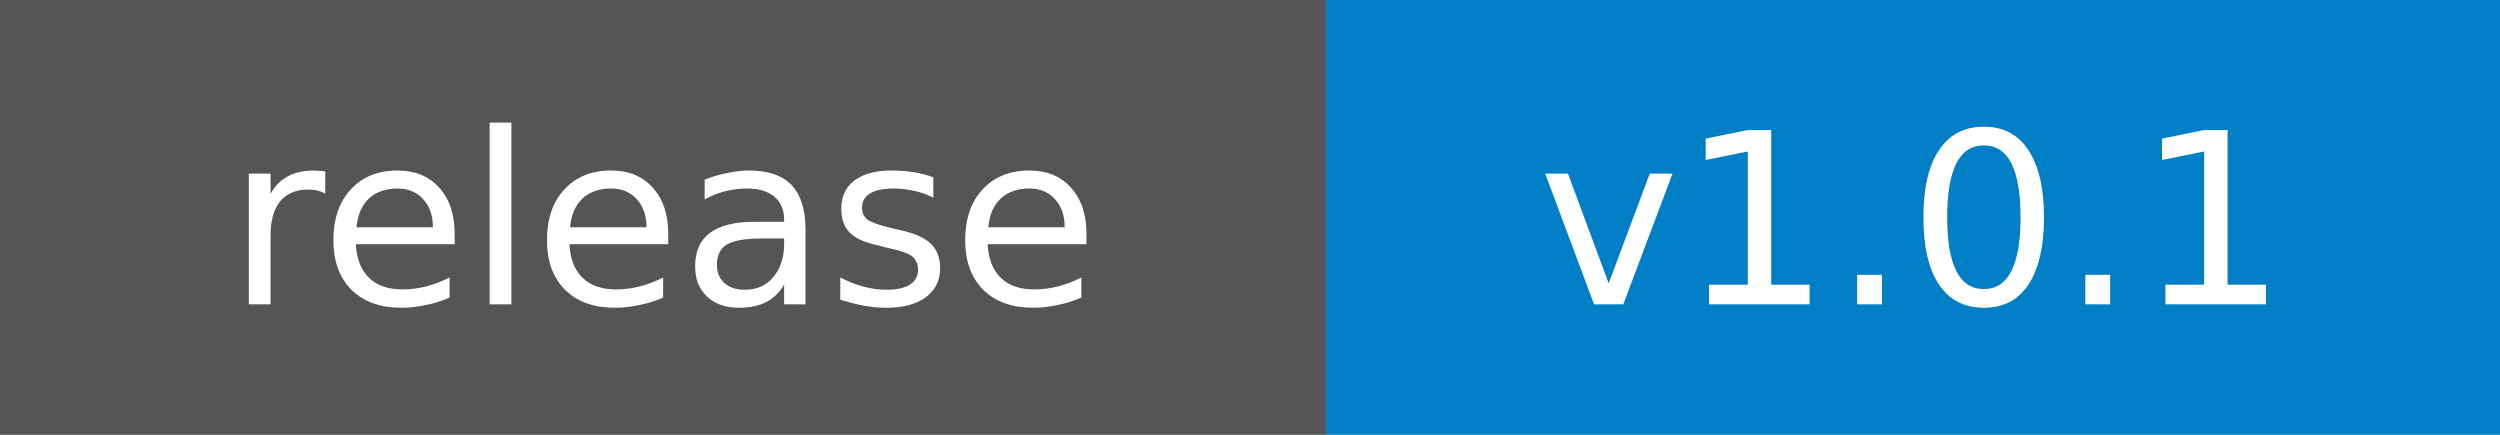
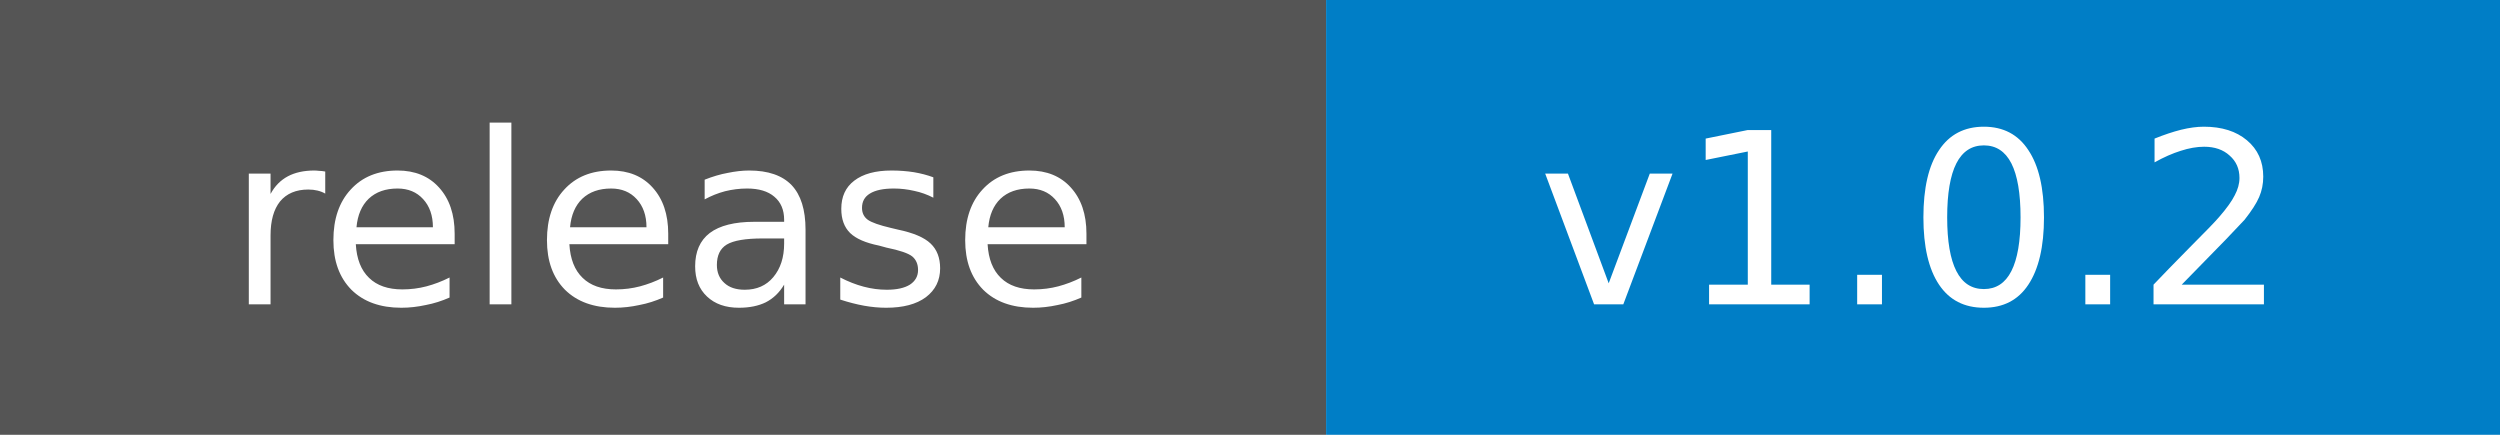
- <svg xmlns="http://www.w3.org/2000/svg" width="115" height="20" viewBox="0 0 115 20" role="img" aria-label="release: v1.0.1">
+ <svg xmlns="http://www.w3.org/2000/svg" width="115" height="20" viewBox="0 0 115 20" role="img" aria-label="release: v1.0.2">
  <rect width="61" height="20" fill="#555" />
  <rect x="61" width="54" height="20" fill="#007ec6" />
  <g fill="#fff" text-anchor="middle" font-family="Verdana,DejaVu Sans,sans-serif" font-size="11">
    <text x="30.5" y="14">release</text>
-     <text x="88" y="14">v1.0.1</text>
+     <text x="88" y="14">v1.0.2</text>
  </g>
</svg>
